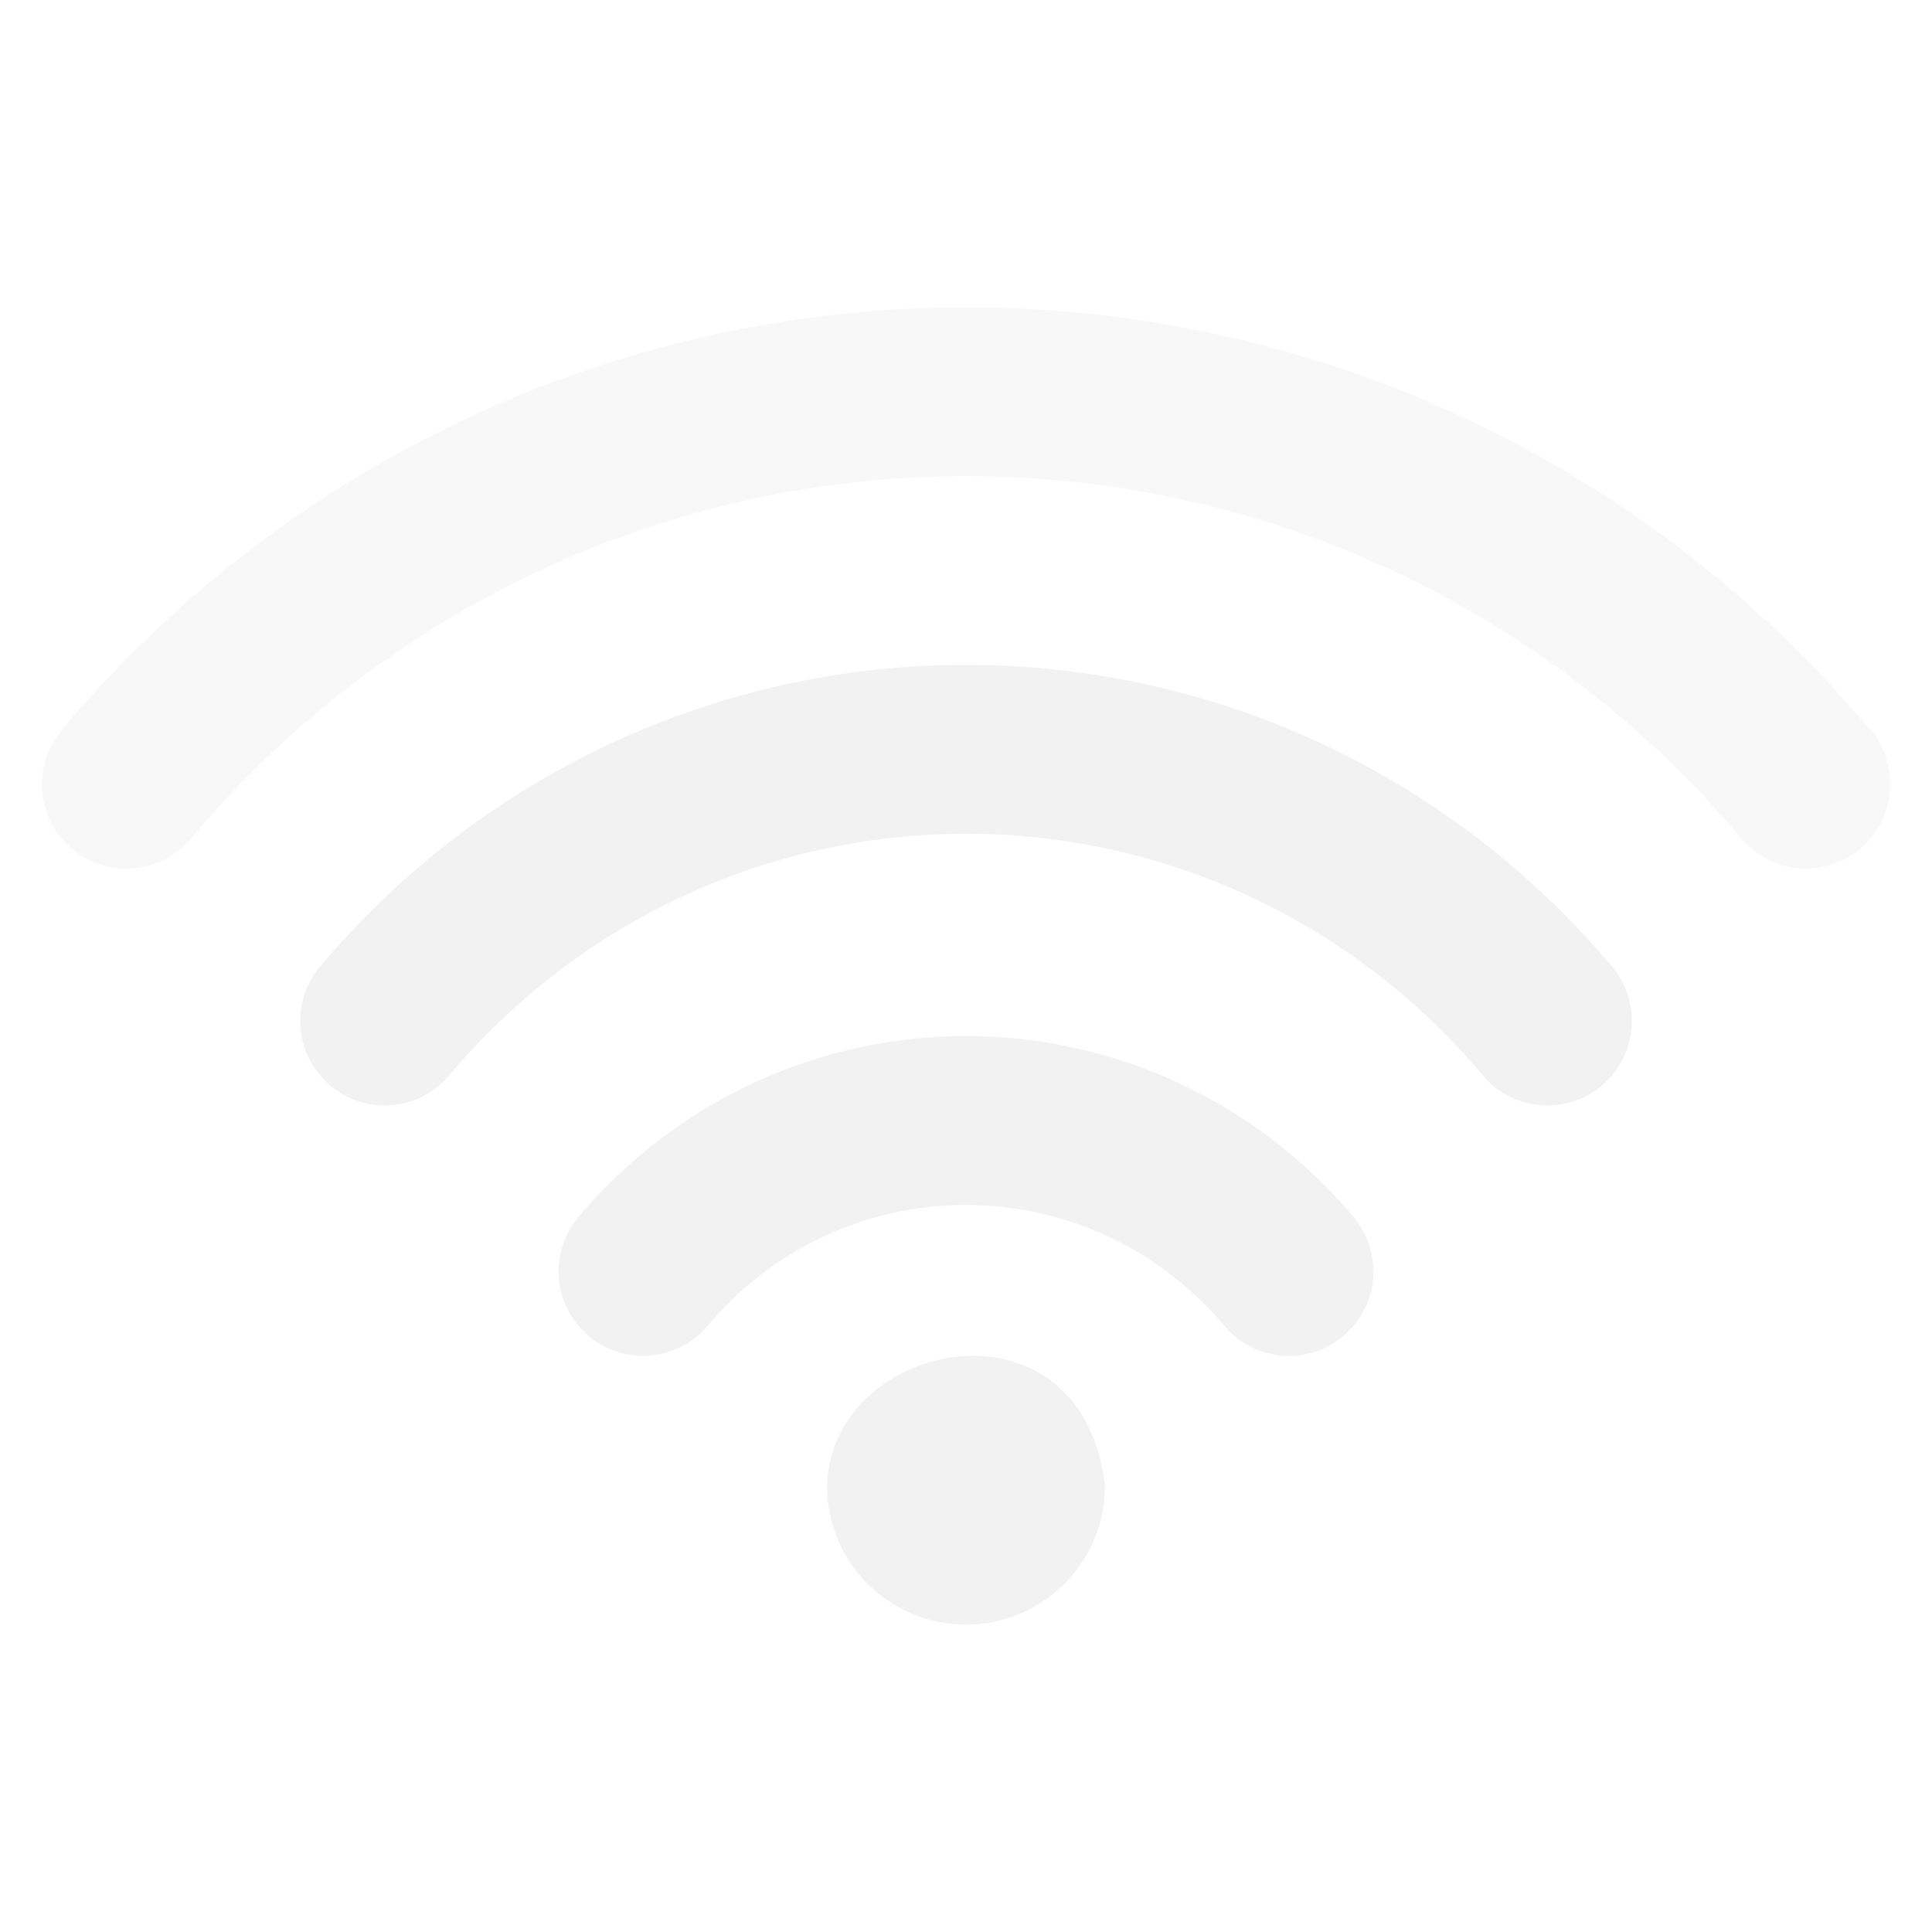
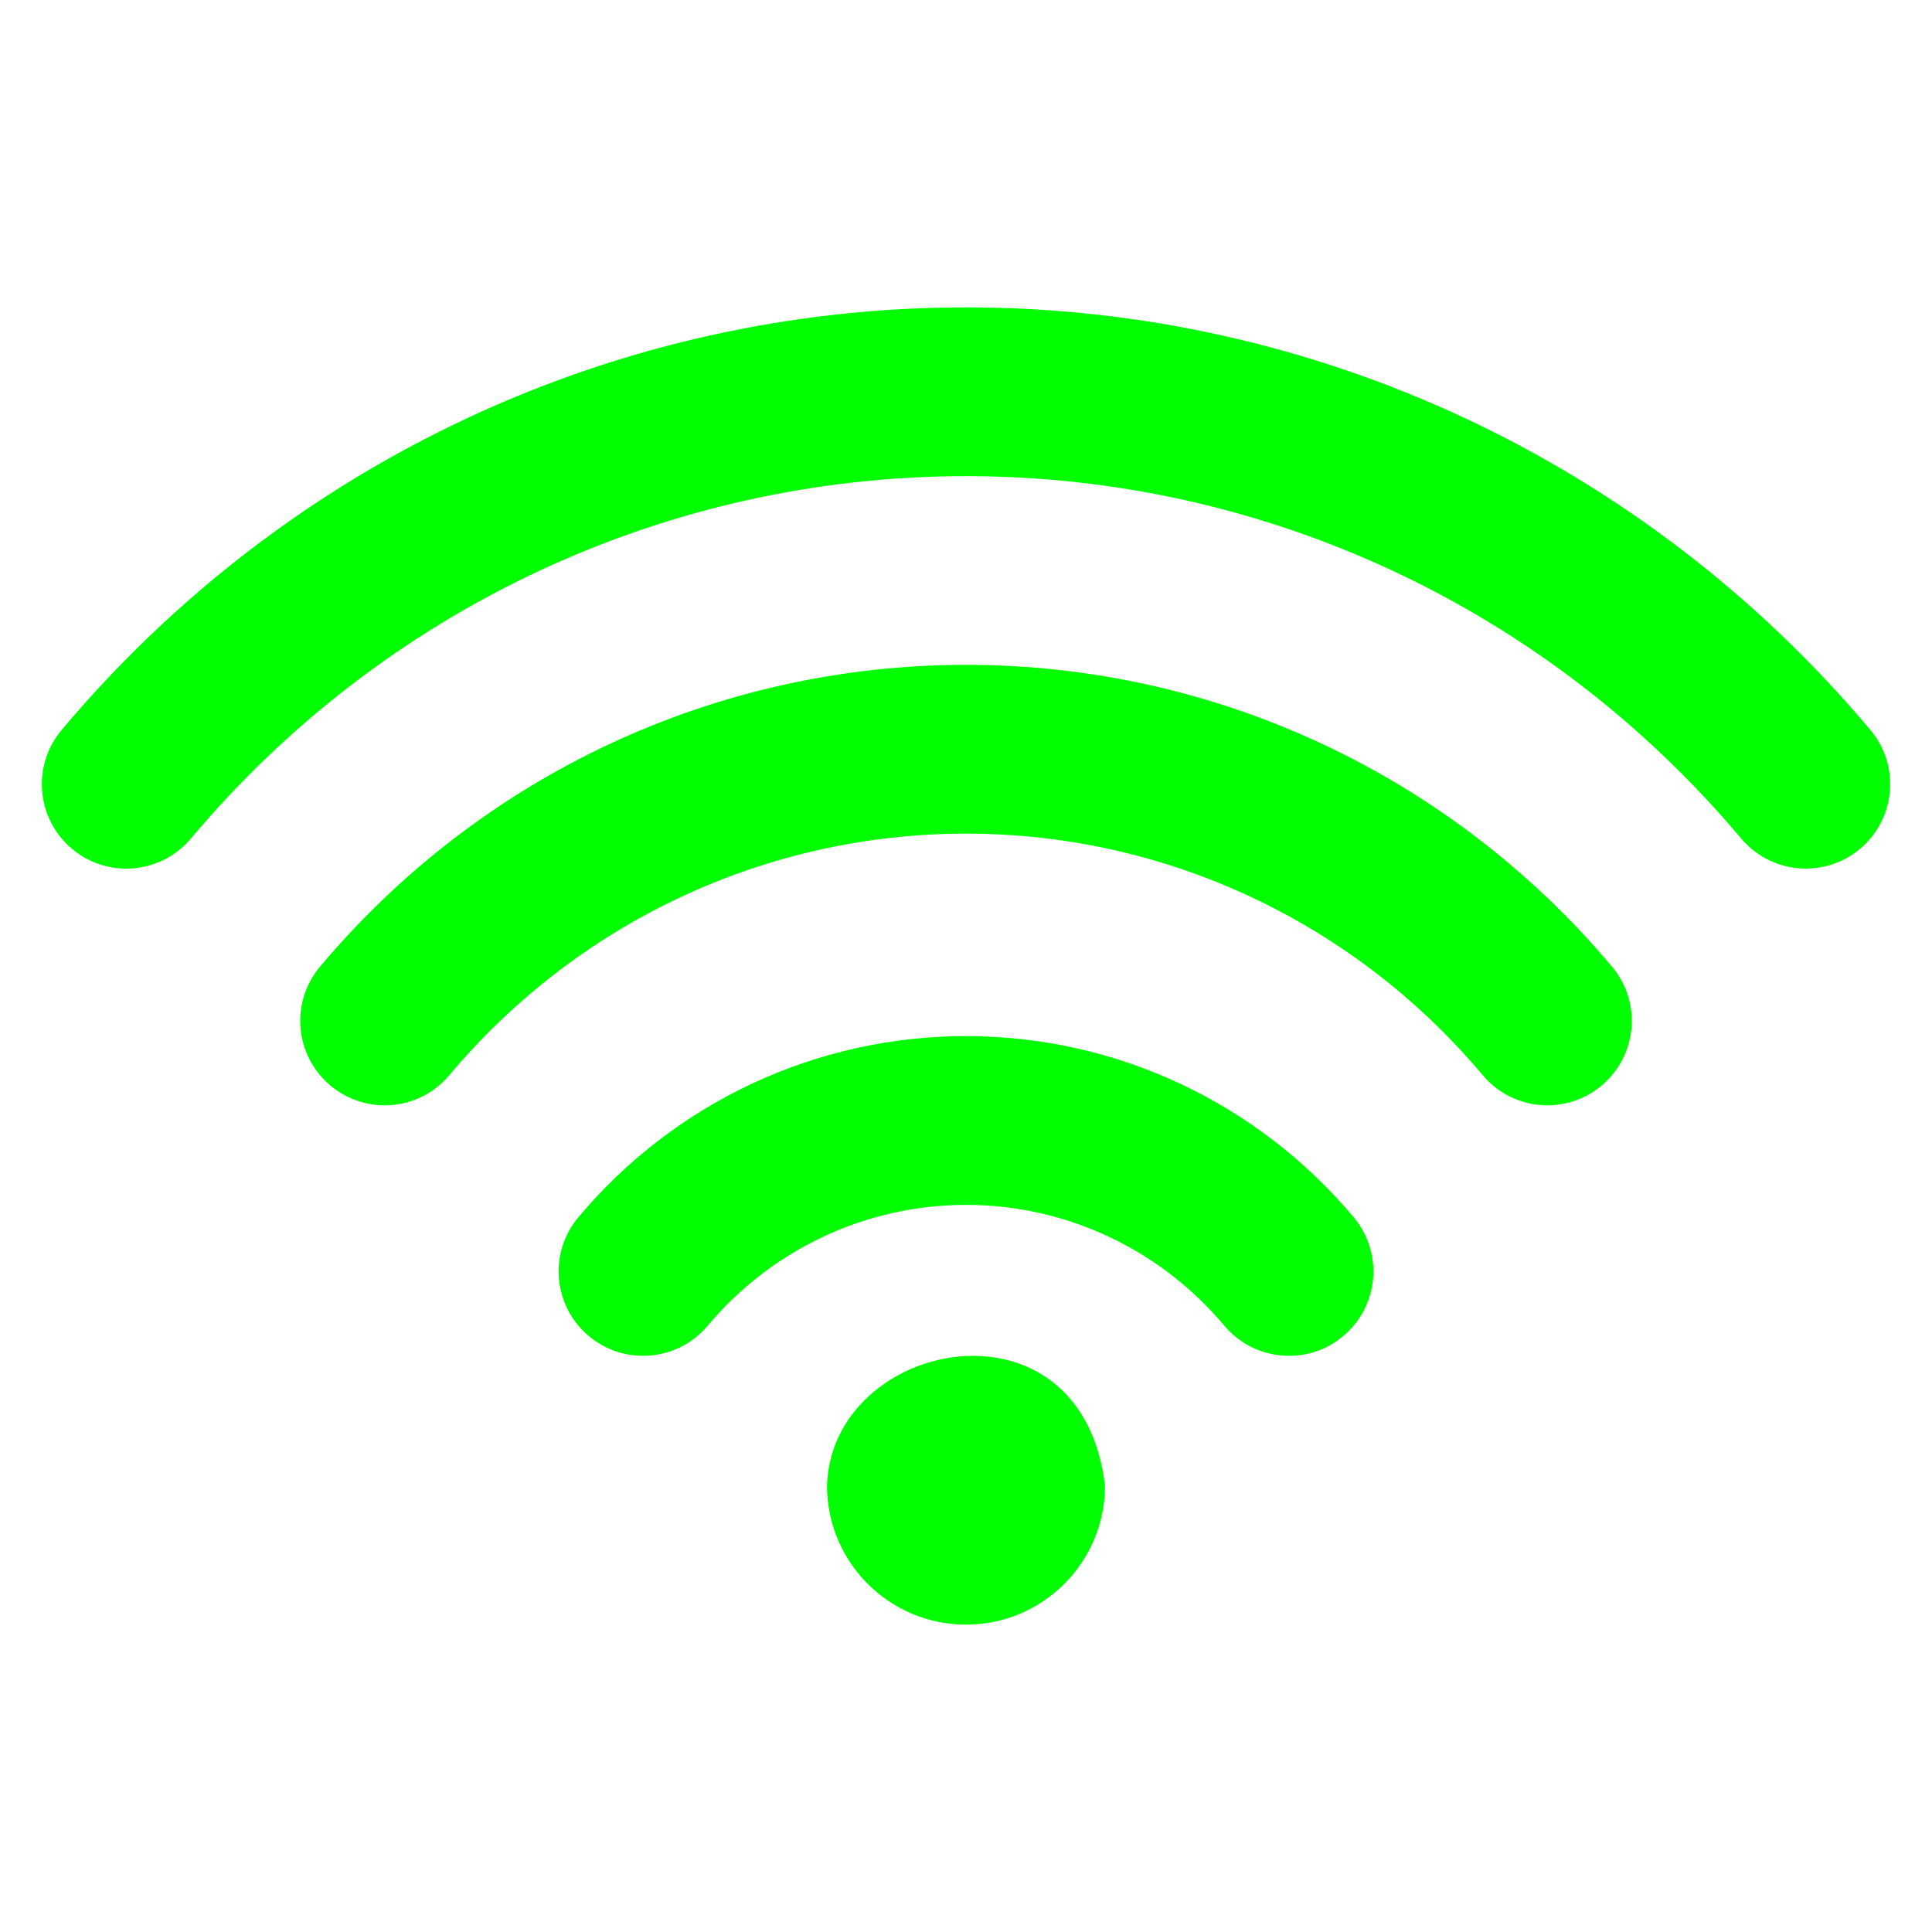
- <svg xmlns="http://www.w3.org/2000/svg" height="22" viewBox="0 0 22 22" width="22">
-   <g fill="#f2f2f2" transform="translate(0 -1030.362)">
-     <path d="m11 1042.16c-1.704 0-3.313.751-4.414 2.062-.342.406-.289 1.012.118 1.354.18.151.399.226.618.226.274 0 .547-.117.736-.343.735-.875 1.807-1.376 2.942-1.376 1.135 0 2.207.502 2.942 1.376.19.227.463.343.736.343.218 0 .438-.074.618-.226.407-.342.459-.948.118-1.354-1.101-1.31-2.709-2.062-4.414-2.062z" />
-     <path d="m11 1037.933c-2.839 0-5.519 1.252-7.356 3.437-.341.406-.289 1.012.118 1.354.18.151.399.226.618.226.274 0 .547-.117.736-.343 1.469-1.748 3.614-2.751 5.884-2.751 2.27 0 4.415 1.003 5.885 2.751.19.227.463.343.736.343.218 0 .438-.074.618-.226.407-.342.459-.948.118-1.354-1.837-2.184-4.517-3.437-7.356-3.437z" />
-     <path d="m21.298 1038.674c-2.57-3.059-6.324-4.812-10.298-4.812-3.974 0-7.727 1.754-10.298 4.812-.342.406-.289 1.012.118 1.354.18.151.398.226.617.226.274 0 .547-.117.737-.343 2.204-2.622 5.421-4.127 8.827-4.127 3.405 0 6.623 1.504 8.827 4.126.19.226.463.343.737.343.218 0 .438-.074.618-.226.406-.341.459-.948.117-1.353z" fill-opacity=".502" />
-     <path d="m9.417 1047.279c0 .874.709 1.583 1.583 1.583s1.583-.709 1.583-1.583c-.267-2.247-3.115-1.674-3.166 0z" />
+ <svg xmlns="http://www.w3.org/2000/svg" width="512px" height="512px" viewBox="0 0 22 22" version="1.1" id="svg12">
+   <defs id="defs16" />
+   <g fill="#f2f2f2" transform="matrix(.03439139 0 0 .03439139 26.70657 -6.5713)" id="g10">
+     <path d="m-456.7 534.134c-49.553 0-96.331 21.852-128.335 59.948-9.93 11.811-8.402 29.434 3.428 39.363 5.234 4.396 11.605 6.557 17.958 6.557 7.973 0 15.891-3.39 21.405-9.966 21.368-25.429 52.552-40.016 85.544-40.016s64.177 14.587 85.544 40.016c5.533 6.595 13.45 9.966 21.405 9.966 6.353 0 12.724-2.142 17.958-6.557 11.83-9.93 13.357-27.553 3.428-39.363-32.005-38.096-78.783-59.948-128.335-59.948z" id="path2" style="fill:#00ff00" />
+     <path d="m-456.71 411.206c-82.545 0-160.489 36.419-213.879 99.926-9.929 11.811-8.402 29.434 3.428 39.363 5.234 4.396 11.605 6.558 17.958 6.558 7.973 0 15.891-3.391 21.405-9.967 42.716-50.838 105.086-79.993 171.089-79.993s128.372 29.155 171.107 79.993c5.533 6.595 13.45 9.967 21.404 9.967 6.353 0 12.724-2.143 17.959-6.558 11.829-9.929 13.356-27.57 3.428-39.363-53.41-63.506-131.354-99.926-213.899-99.926z" id="path4" style="fill:#00ff00" />
+     <path d="m-157.259 432.768c-74.739-88.935-183.887-139.923-299.442-139.923s-224.685 50.988-299.443 139.923c-9.93 11.811-8.402 29.434 3.428 39.363 5.234 4.396 11.587 6.558 17.939 6.558 7.973 0 15.891-3.391 21.423-9.967 64.084-76.248 157.639-119.989 256.652-119.989s192.568 43.741 256.651 119.971c5.533 6.576 13.45 9.967 21.424 9.967 6.353 0 12.724-2.143 17.958-6.558 11.811-9.912 13.34-27.553 3.41-39.345z" id="path6" style="fill:#00ff00" />
+     <path d="m-502.725 682.975c0 25.406 20.62 46.025 46.025 46.025 25.405 0 46.025-20.619 46.025-46.025-7.775-65.326-90.569-48.667-92.049 0z" id="path8" style="fill:#00ff00" />
  </g>
</svg>
